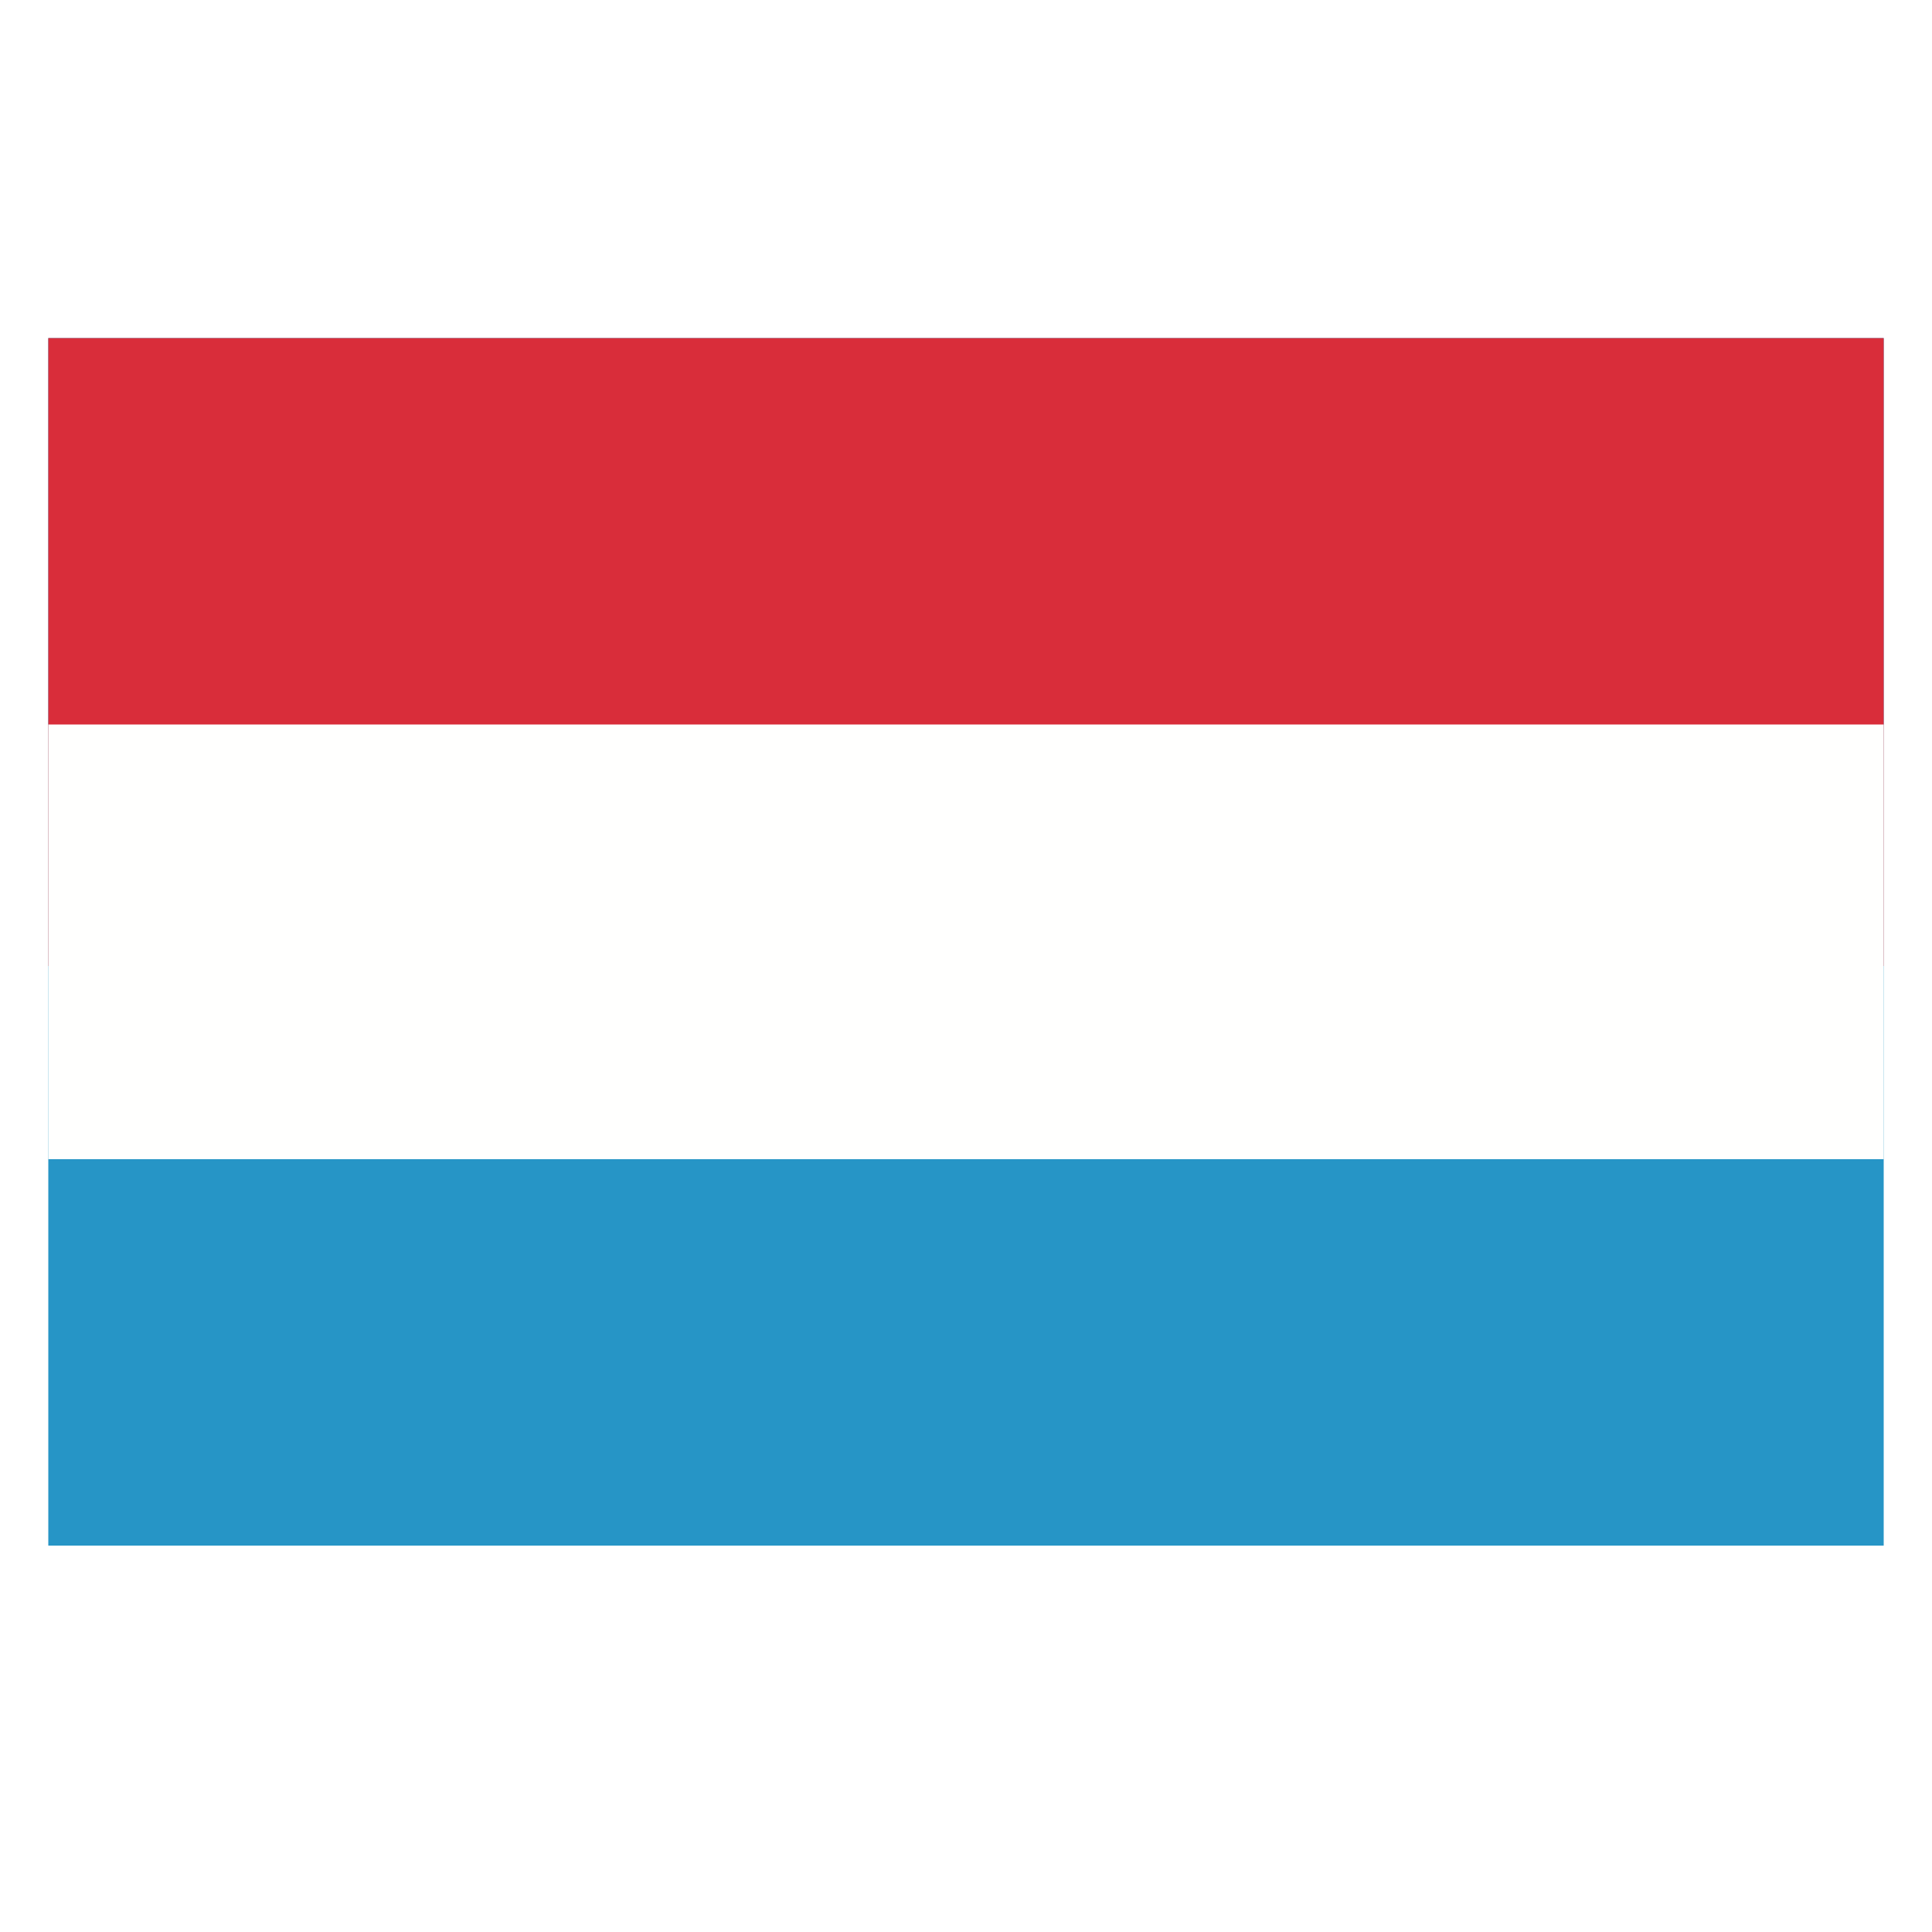
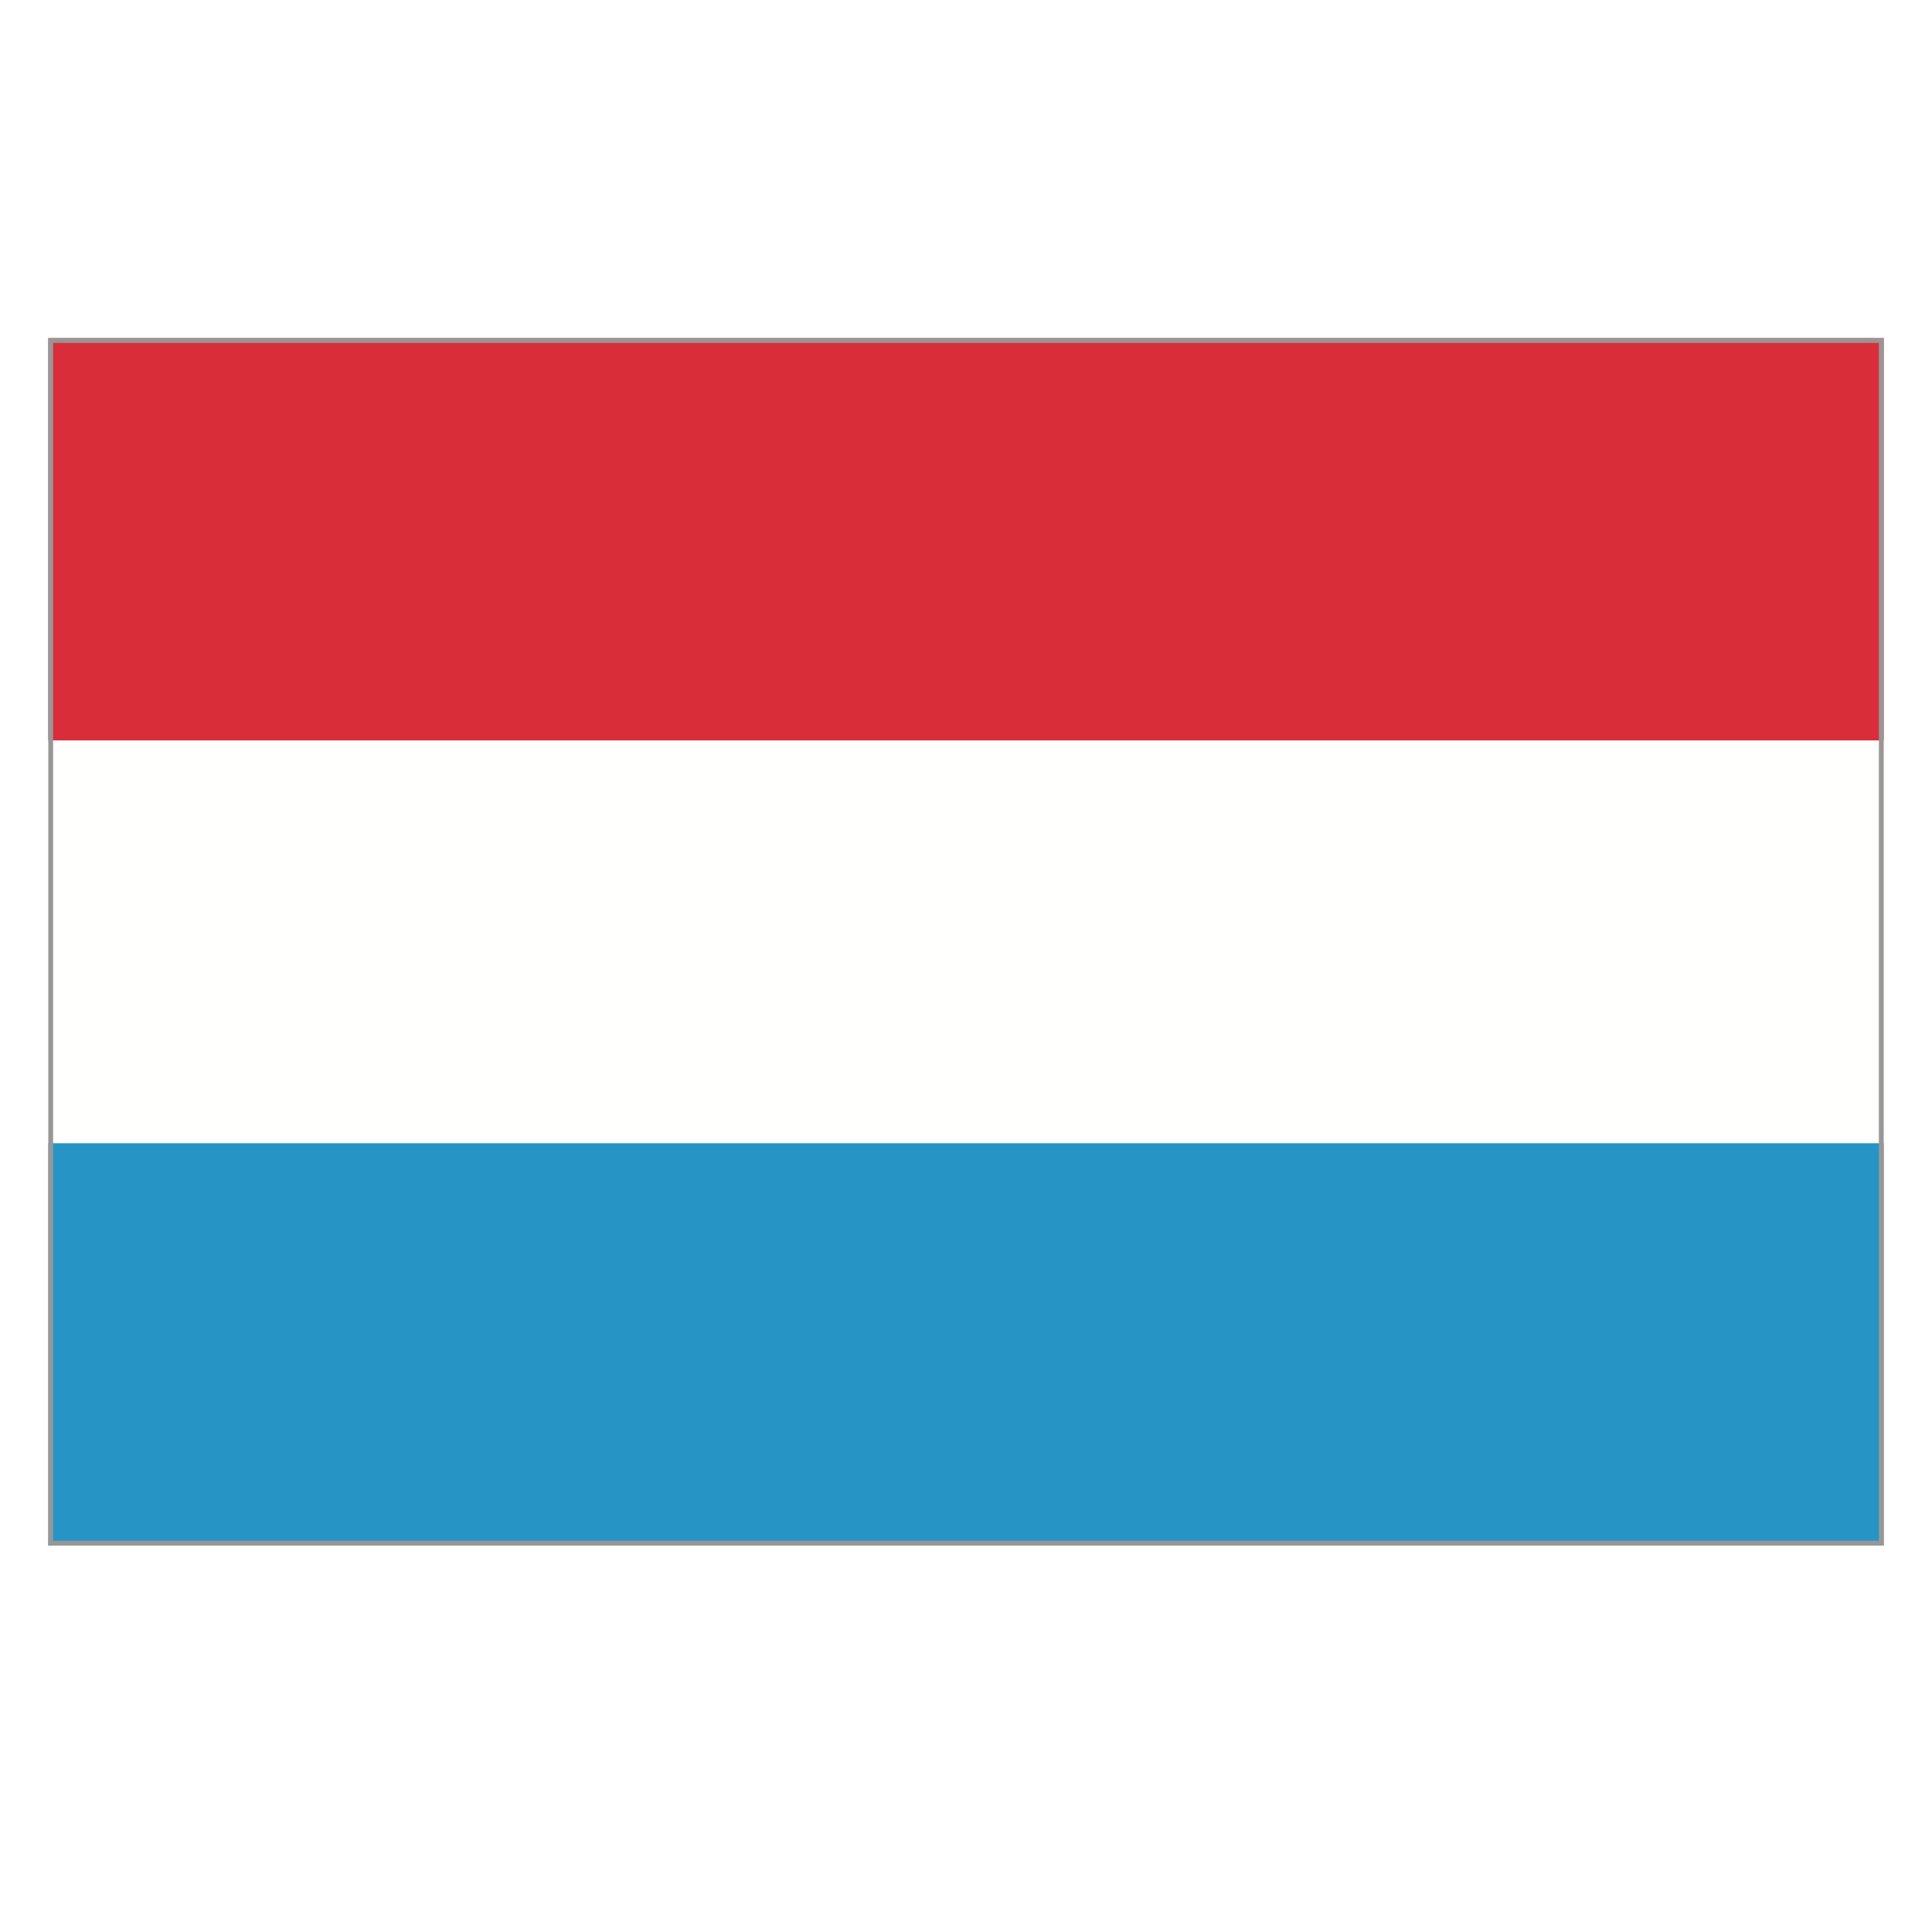
<svg xmlns="http://www.w3.org/2000/svg" width="40px" height="40px" viewBox="0 0 40 40" version="1.1">
  <g id="EC/Icons/Country-flags/Normal/40x40/luxembourg" stroke="none" stroke-width="1" fill="none" fill-rule="evenodd">
-     <polygon id="Fill-1" fill="#2695C6" points="1 32 39 32 39 7 1 7" />
-     <polygon id="Fill-3" fill="#D92D3A" points="1 20 39 20 39 7 1 7" />
-     <polygon id="Fill-4" fill="#FFFFFE" points="1 24 39 24 39 15 1 15" />
+     <polygon id="Fill-1" fill="#2695C6" points="1 32 39 32 39 23.667 1 23.667" />
+     <polygon id="Fill-3" fill="#D92D3A" points="1 15.333 39 15.333 39 7 1 7" />
+     <polygon id="Fill-4" fill="#FFFFFE" points="1 23.667 39 23.667 39 15.333 1 15.333" />
+     <path d="M38.95,7.05 L38.95,31.95 L1.05,31.95 L1.05,7.05 L38.95,7.05 Z" id="Fill-1" stroke="#979797" stroke-width="0.1" />
  </g>
</svg>
